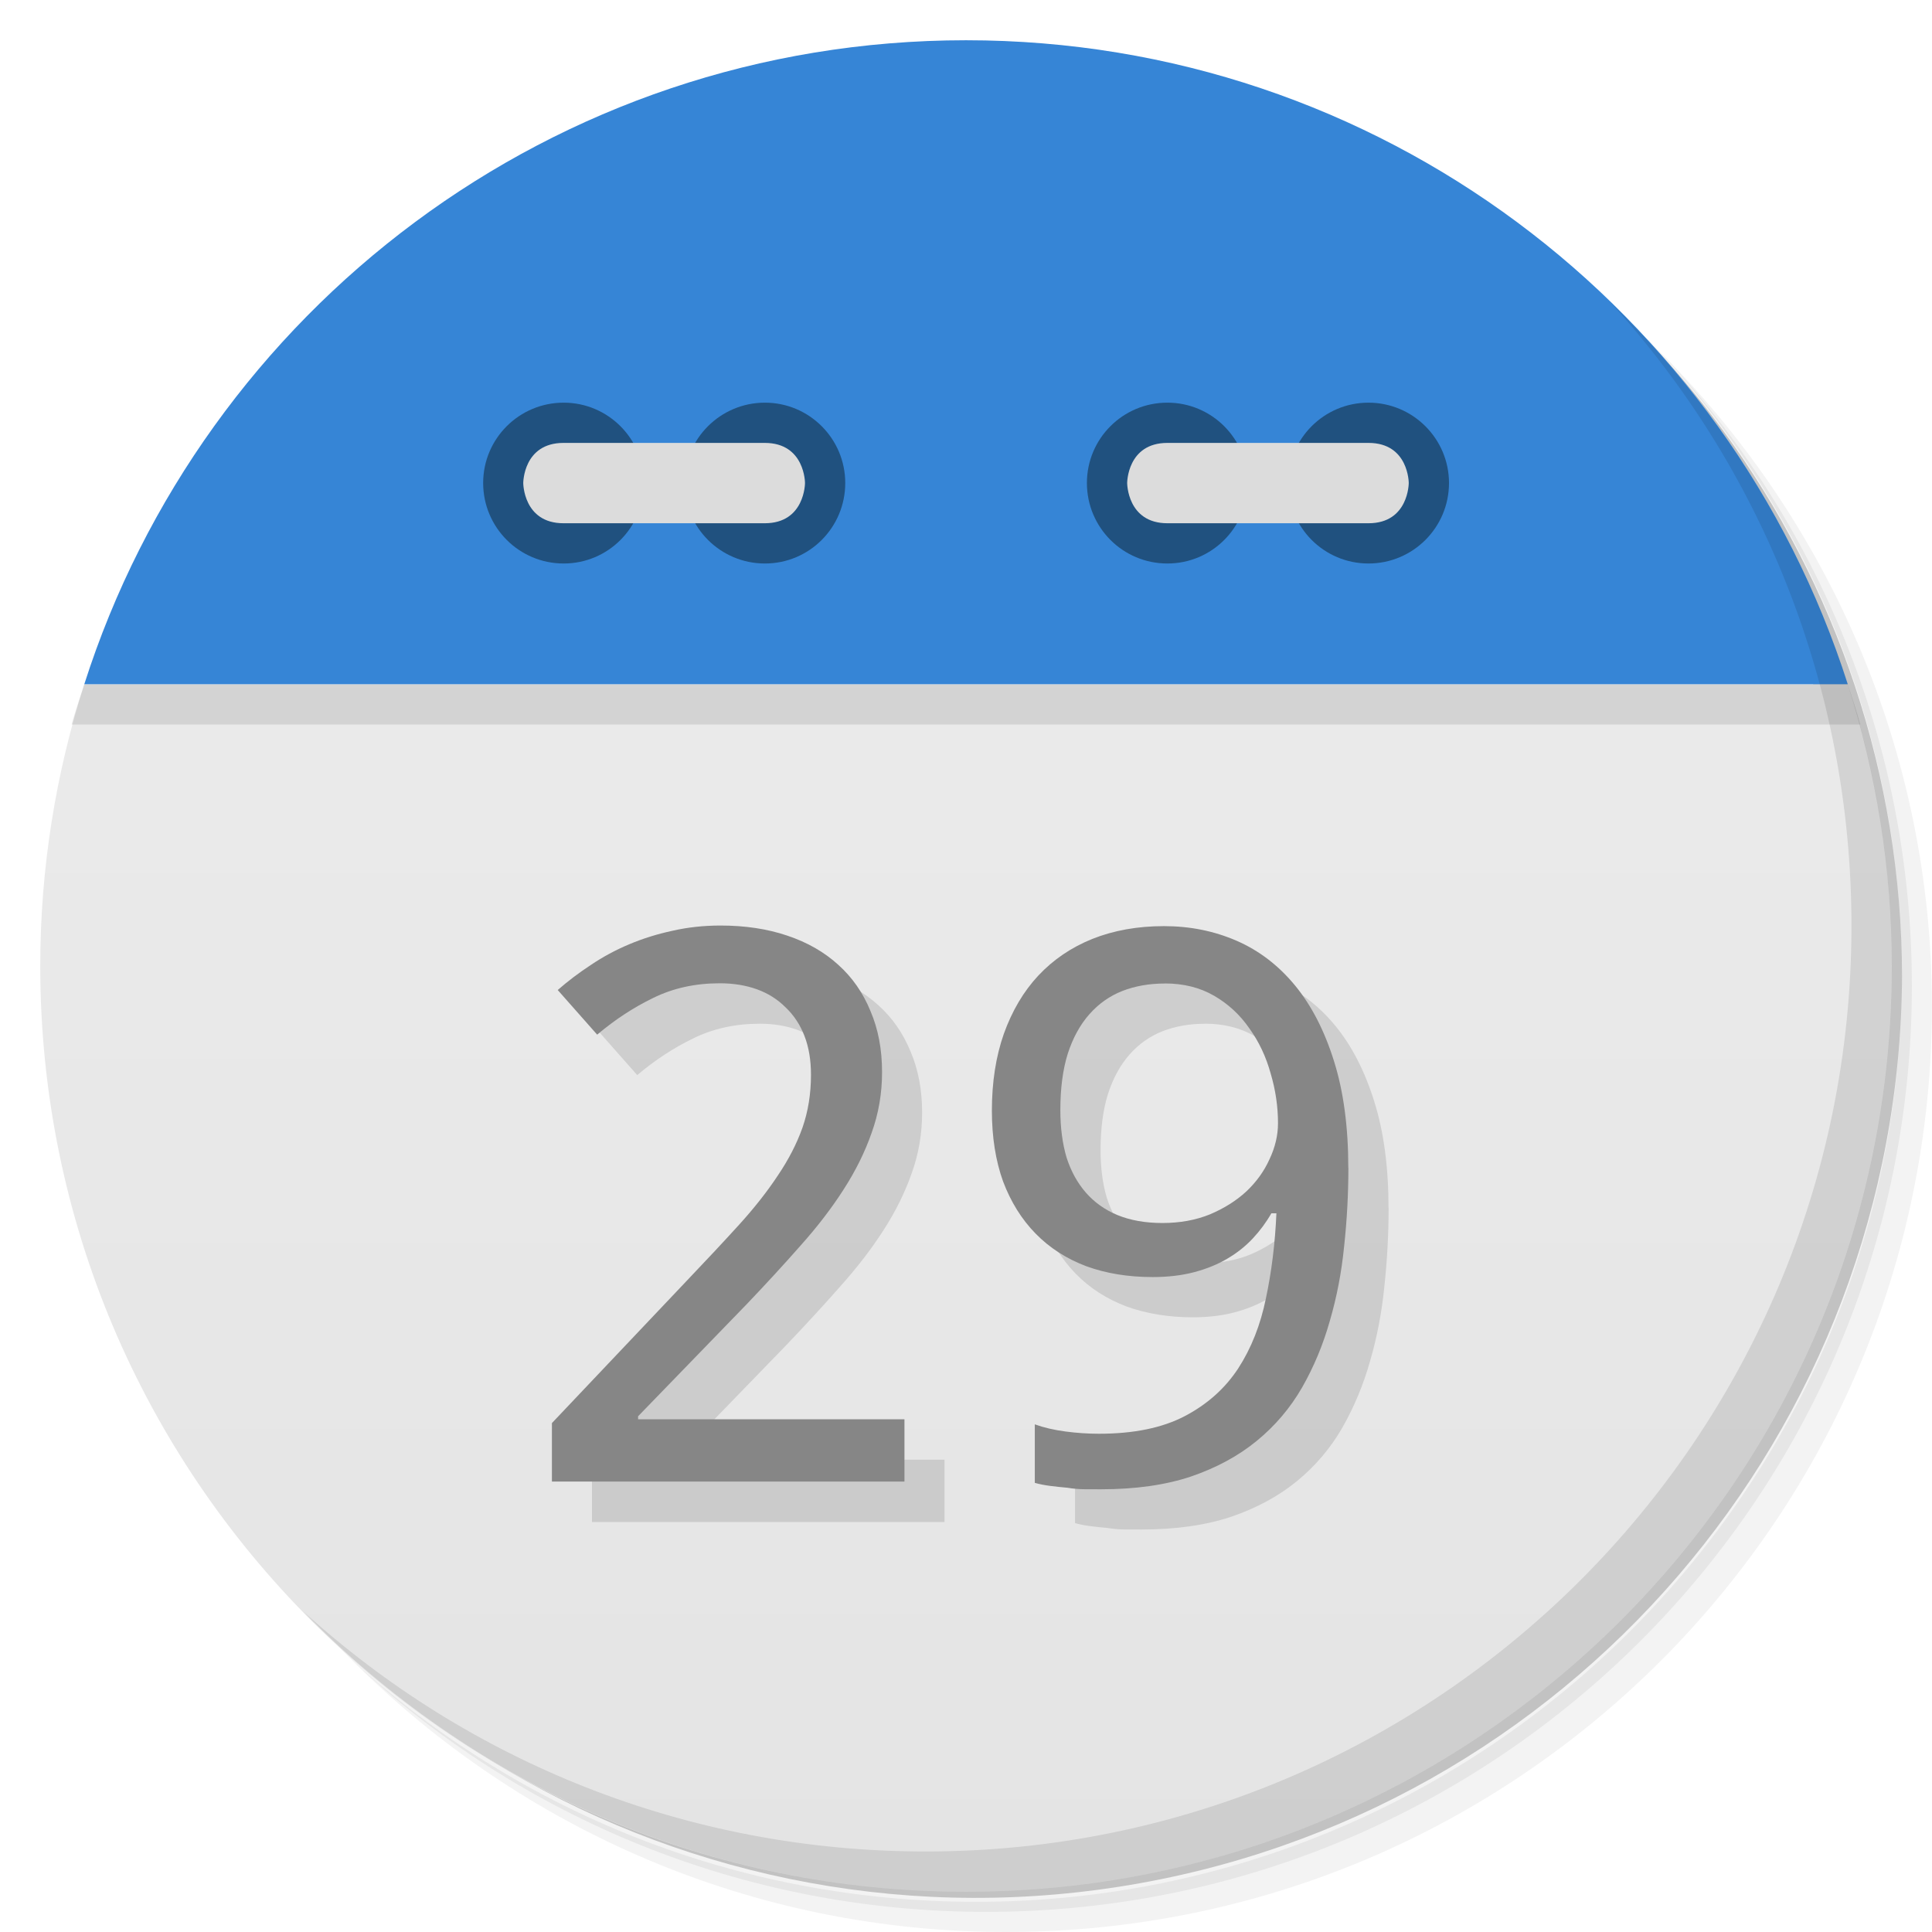
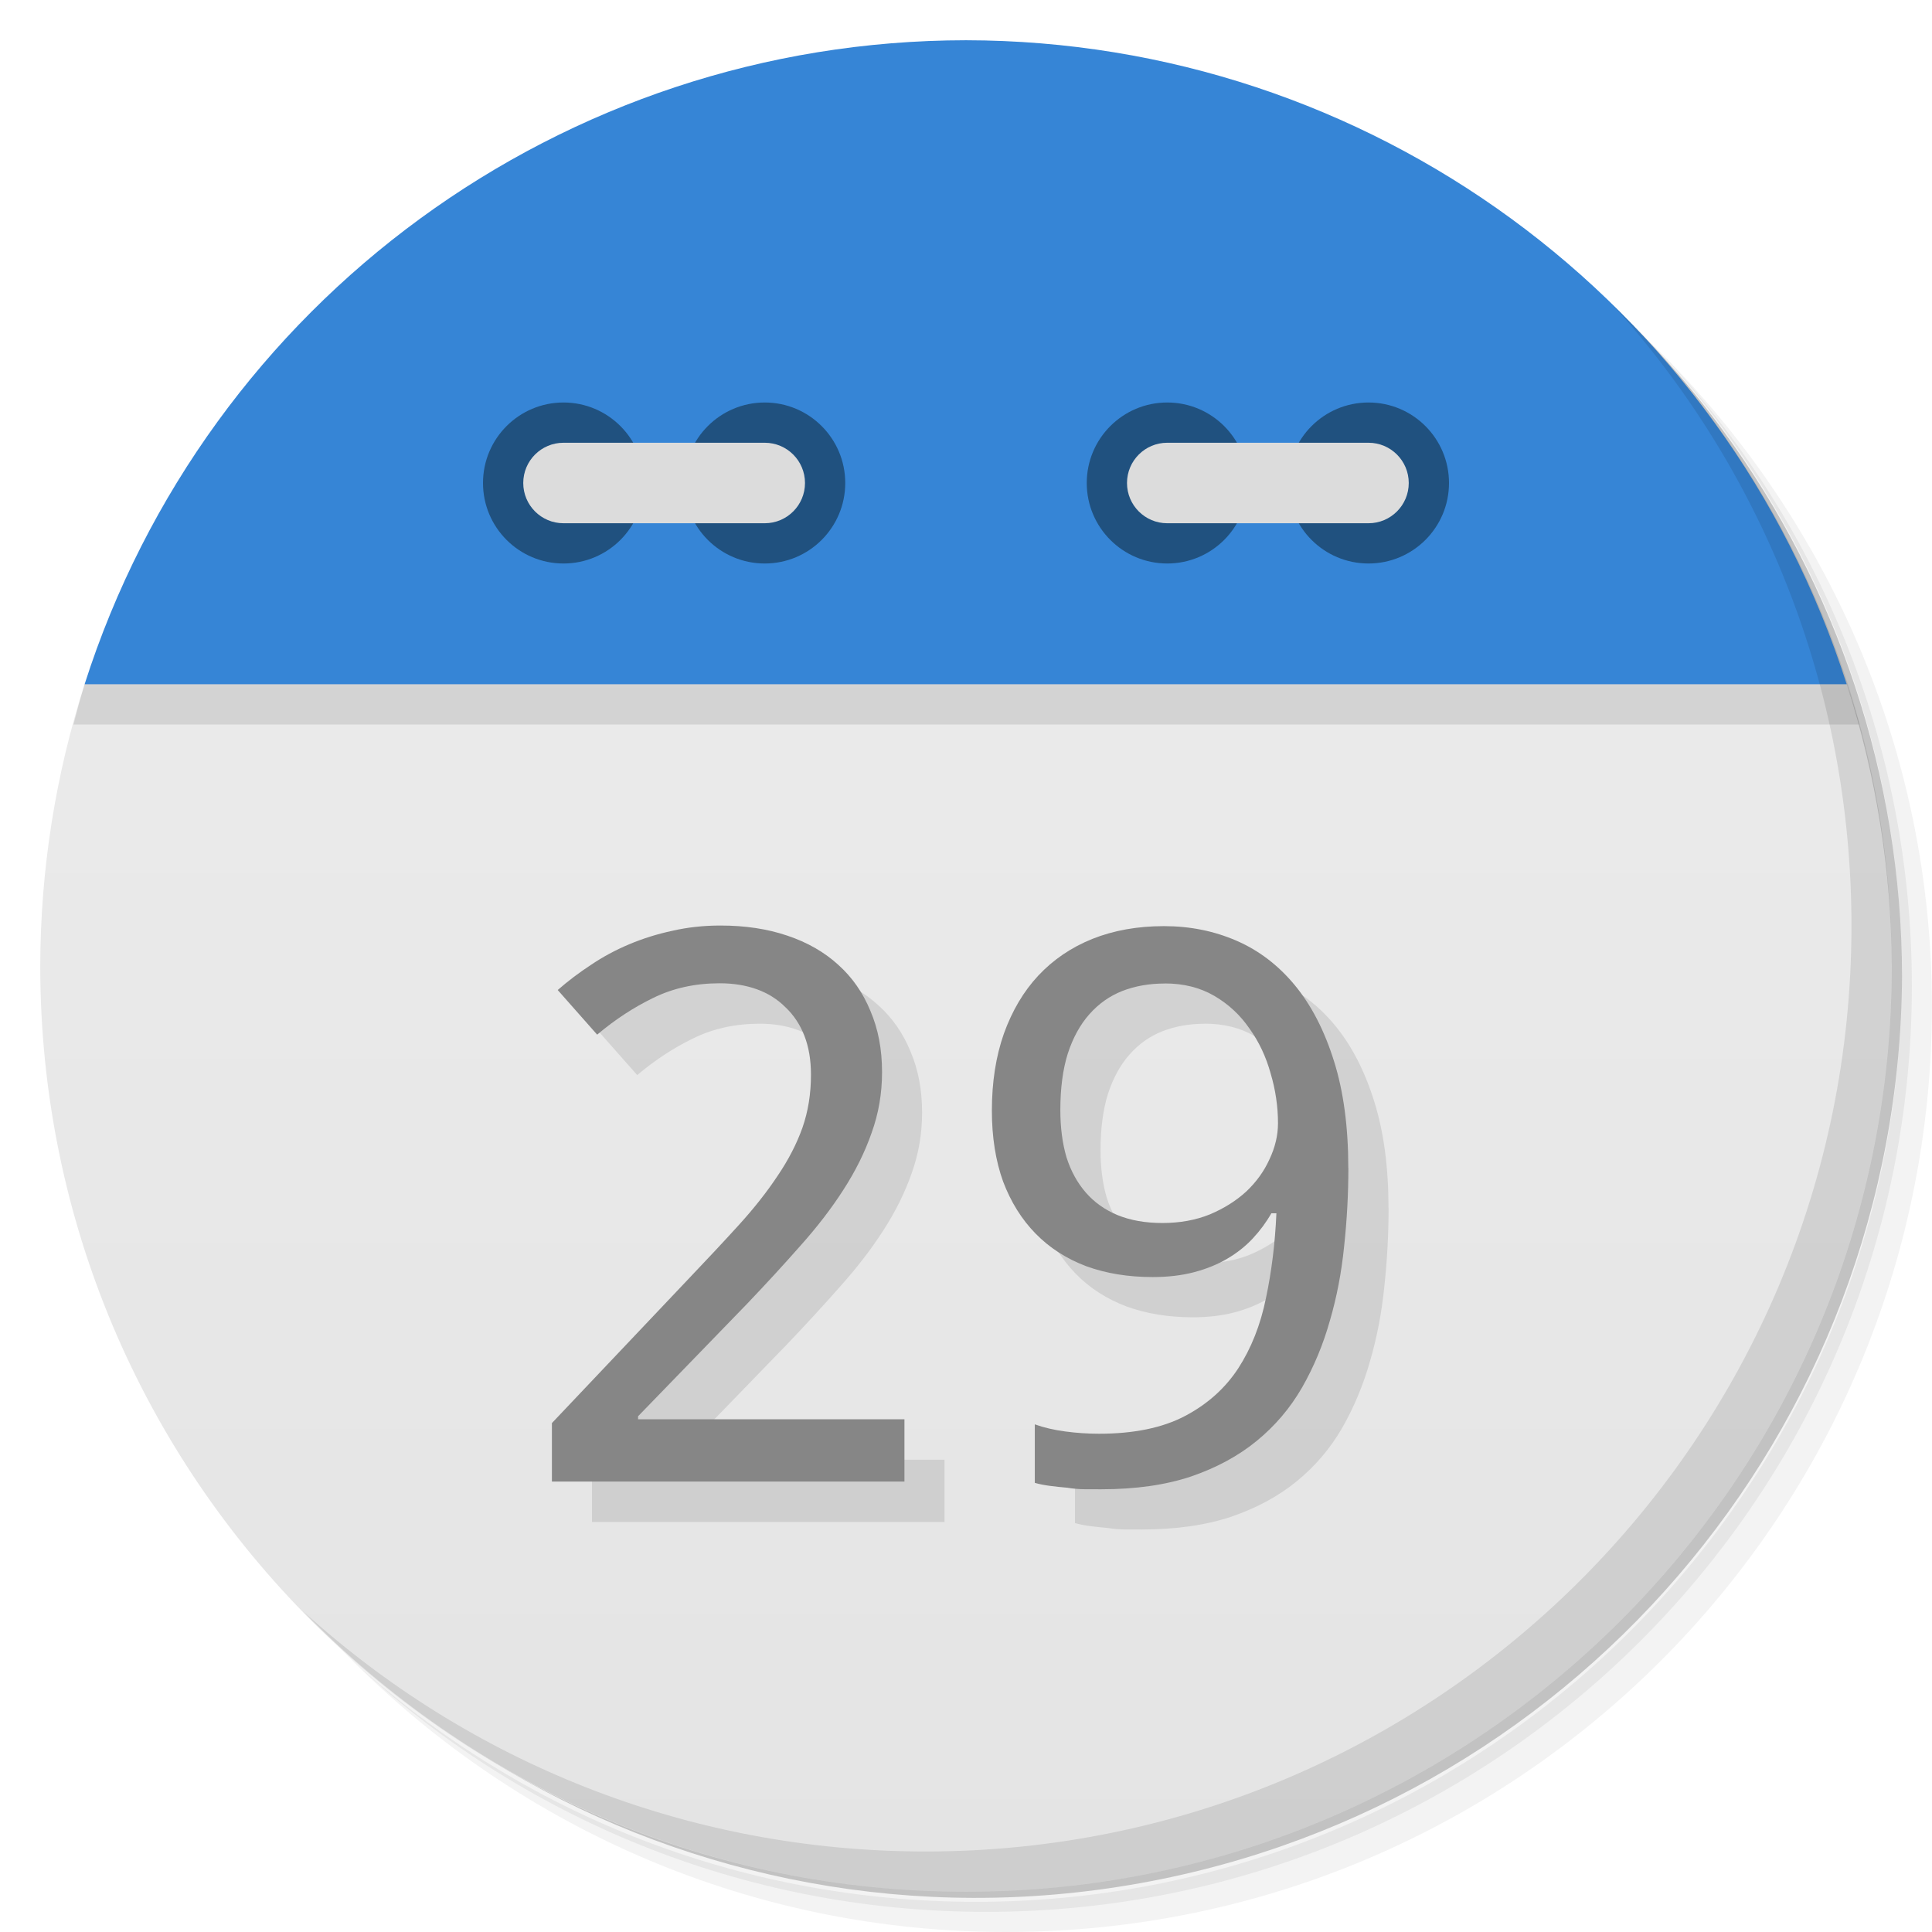
- <svg xmlns="http://www.w3.org/2000/svg" viewBox="0 0 48 48">
+ <svg xmlns="http://www.w3.org/2000/svg" version="1.1" viewBox="0 0 48 48">
  <defs>
-     <linearGradient id="linearGradient3189" gradientUnits="userSpaceOnUse" gradientTransform="matrix(0,-1,1,0,-1.5e-6,48)" x1="1" x2="47">
-       <stop style="stop-color:#e4e4e4;stop-opacity:1" />
-       <stop offset="1" style="stop-color:#eee;stop-opacity:1" />
+     <linearGradient id="linearGradient859" x2="0" y1="47" y2="1" gradientUnits="userSpaceOnUse">
+       <stop style="stop-color:#e4e4e4" offset="0" />
+       <stop style="stop-color:#eee" offset="1" />
    </linearGradient>
  </defs>
-   <g>
-     <path d="m 36.31 5 c 5.859 4.062 9.688 10.831 9.688 18.5 c 0 12.426 -10.07 22.5 -22.5 22.5 c -7.669 0 -14.438 -3.828 -18.5 -9.688 c 1.037 1.822 2.306 3.499 3.781 4.969 c 4.085 3.712 9.514 5.969 15.469 5.969 c 12.703 0 23 -10.298 23 -23 c 0 -5.954 -2.256 -11.384 -5.969 -15.469 c -1.469 -1.475 -3.147 -2.744 -4.969 -3.781 z m 4.969 3.781 c 3.854 4.113 6.219 9.637 6.219 15.719 c 0 12.703 -10.297 23 -23 23 c -6.081 0 -11.606 -2.364 -15.719 -6.219 c 4.16 4.144 9.883 6.719 16.219 6.719 c 12.703 0 23 -10.298 23 -23 c 0 -6.335 -2.575 -12.06 -6.719 -16.219 z" style="opacity:0.05" />
-     <path d="m 41.28 8.781 c 3.712 4.085 5.969 9.514 5.969 15.469 c 0 12.703 -10.297 23 -23 23 c -5.954 0 -11.384 -2.256 -15.469 -5.969 c 4.113 3.854 9.637 6.219 15.719 6.219 c 12.703 0 23 -10.298 23 -23 c 0 -6.081 -2.364 -11.606 -6.219 -15.719 z" style="opacity:0.1" />
-     <path d="m 31.25 2.375 c 8.615 3.154 14.75 11.417 14.75 21.13 c 0 12.426 -10.07 22.5 -22.5 22.5 c -9.708 0 -17.971 -6.135 -21.12 -14.75 a 23 23 0 0 0 44.875 -7 a 23 23 0 0 0 -16 -21.875 z" style="opacity:0.2" />
+   <path d="m36.31 5c5.859 4.062 9.688 10.831 9.688 18.5 0 12.426-10.07 22.5-22.5 22.5-7.669 0-14.438-3.828-18.5-9.688 1.037 1.822 2.306 3.499 3.781 4.969 4.085 3.712 9.514 5.969 15.469 5.969 12.703 0 23-10.298 23-23 0-5.954-2.256-11.384-5.969-15.469-1.469-1.475-3.147-2.744-4.969-3.781zm4.969 3.781c3.854 4.113 6.219 9.637 6.219 15.719 0 12.703-10.297 23-23 23-6.081 0-11.606-2.364-15.719-6.219 4.16 4.144 9.883 6.719 16.219 6.719 12.703 0 23-10.298 23-23 0-6.335-2.575-12.06-6.719-16.219z" style="opacity:.05" />
+   <path d="m41.28 8.781c3.712 4.085 5.969 9.514 5.969 15.469 0 12.703-10.297 23-23 23-5.954 0-11.384-2.256-15.469-5.969 4.113 3.854 9.637 6.219 15.719 6.219 12.703 0 23-10.298 23-23 0-6.081-2.364-11.606-6.219-15.719z" style="opacity:.1" />
+   <path d="m31.25 2.375c8.615 3.154 14.75 11.417 14.75 21.13 0 12.426-10.07 22.5-22.5 22.5-9.708 0-17.971-6.135-21.12-14.75a23 23 0 0 0 44.875-7 23 23 0 0 0-16-21.875z" style="opacity:.2" />
+   <path d="m2.102 17c-0.727 2.262-1.098 4.624-1.102 7 0 12.703 10.297 23 23 23s23-10.297 23-23c-0.009-2.377-0.387-4.739-1.119-7-1.881-2-41.881-2-43.779 0z" style="fill:url(#linearGradient859)" />
+   <path d="m2.102 17c-0.1 0.331-0.192 0.665-0.277 1h44.373c-0.098-0.336-0.203-0.669-0.316-1-1.881-2-41.881-2-43.779 0z" style="opacity:.1" />
+   <path d="m24 1a23 23 0 0 0-21.898 16h43.779a23 23 0 0 0-21.881-16z" style="fill:#3685d6" />
+   <path d="m40.03 7.531c3.712 4.084 5.969 9.514 5.969 15.469 0 12.703-10.297 23-23 23-5.954 0-11.384-2.256-15.469-5.969 4.178 4.291 10.01 6.969 16.469 6.969 12.703 0 23-10.298 23-23 0-6.462-2.677-12.291-6.969-16.469z" style="opacity:.1" />
+   <circle cx="14" cy="12" r="2" style="fill:#20517f" />
+   <circle cx="19" cy="12" r="2" style="fill:#20517f" />
+   <rect x="13" y="11" width="7" height="2" rx="1" style="fill:#dcdcdc" />
+   <circle cx="29" cy="12" r="2" style="fill:#20517f" />
+   <circle cx="34" cy="12" r="2" style="fill:#20517f" />
+   <rect x="28" y="11" width="7" height="2" rx="1" style="fill:#dcdcdc" />
+   <g transform="matrix(1.0155 0 0 .98474 -.0005 -.0001)" style="opacity:.10">
+     <path d="m23.11 38.4h-8.627v-1.476l3.311-3.604q0.709-0.766 1.268-1.4 0.558-0.634 0.946-1.239 0.397-0.605 0.605-1.211 0.208-0.615 0.208-1.334 0-0.558-0.161-0.984t-0.463-0.719q-0.293-0.303-0.7-0.454t-0.908-0.151q-0.899 0-1.627 0.369-0.719 0.359-1.372 0.927l-0.965-1.126q0.378-0.341 0.813-0.634 0.435-0.303 0.936-0.52 0.501-0.218 1.059-0.341 0.558-0.132 1.173-0.132 0.908 0 1.636 0.255 0.738 0.255 1.249 0.738 0.511 0.473 0.785 1.163 0.284 0.681 0.284 1.542 0 0.804-0.255 1.532-0.246 0.728-0.691 1.438-0.435 0.7-1.05 1.409-0.605 0.709-1.315 1.476l-2.658 2.828v0.076h6.517v1.57z" />
+     <path d="m33.973 30.473q0 0.993-0.104 1.986-0.095 0.984-0.35 1.882-0.246 0.899-0.681 1.684-0.435 0.776-1.107 1.343-0.672 0.568-1.608 0.899-0.936 0.322-2.195 0.322-0.18 0-0.397-1e-3 -0.218-1e-3 -0.435-0.038-0.218-0.019-0.426-0.047t-0.369-0.076v-1.476q0.331 0.123 0.747 0.18t0.823 0.057q1.277 0 2.1-0.445t1.305-1.201q0.482-0.766 0.681-1.778 0.208-1.012 0.255-2.138h-0.123q-0.189 0.341-0.454 0.634t-0.624 0.511-0.813 0.341-1.012 0.123q-0.899 0-1.627-0.274-0.728-0.284-1.239-0.823t-0.795-1.315q-0.274-0.785-0.274-1.788 0-1.078 0.293-1.939 0.303-0.87 0.842-1.466 0.549-0.605 1.324-0.927 0.785-0.322 1.75-0.322 0.955 0 1.778 0.369t1.428 1.126 0.955 1.911q0.35 1.145 0.35 2.696zm-4.493-4.644q-0.568 0-1.04 0.189-0.463 0.189-0.804 0.586t-0.53 1q-0.18 0.596-0.18 1.419 0 0.662 0.151 1.192 0.161 0.52 0.473 0.889t0.776 0.568q0.473 0.199 1.097 0.199 0.643 0 1.163-0.218 0.52-0.227 0.889-0.577 0.369-0.359 0.568-0.813 0.208-0.454 0.208-0.908 0-0.634-0.18-1.258-0.17-0.634-0.52-1.135-0.341-0.511-0.861-0.823t-1.211-0.312z" />
  </g>
-   <path d="m 2.094 17 c -0.704 2.207 -1.094 4.559 -1.094 7 0 12.703 10.297 23 23 23 12.703 0 23 -10.297 23 -23 0 -2.441 -0.389 -4.793 -1.094 -7 z" style="fill:url(#linearGradient3189);fill-opacity:1" />
-   <path d="m 4.281 12.188 c -0.287 0.478 -0.56 0.969 -0.813 1.469 0.25 -0.495 0.529 -0.995 0.813 -1.469 z m -0.813 1.469 c -0.253 0.501 -0.502 1.01 -0.719 1.531 0.218 -0.527 0.463 -1.025 0.719 -1.531 z m 40.25 -1.469 c 0.284 0.473 0.563 0.974 0.813 1.469 -0.252 -0.5 -0.525 -0.991 -0.813 -1.469 z m 0.813 1.469 c 0.256 0.507 0.5 1 0.719 1.531 -0.216 -0.521 -0.466 -1.031 -0.719 -1.531 z m -41.844 1.688 c -0.221 0.543 -0.414 1.093 -0.594 1.656 0.178 -0.558 0.375 -1.118 0.594 -1.656 z m -0.594 1.656 c -0.106 0.332 -0.221 0.662 -0.313 1 l 44.44 0 c -0.091 -0.338 -0.207 -0.668 -0.313 -1 z m 43.813 0 c -0.18 -0.563 -0.373 -1.113 -0.594 -1.656 0.219 0.539 0.416 1.098 0.594 1.656 z" style="fill:#000;opacity:0.1;fill-opacity:1;stroke:none;fill-rule:evenodd" />
-   <path d="M 24,1 C 13.738,1 5.055,7.72 2.094,17 l 43.813,0 C 42.945,7.72 34.263,1 24.001,1 Z" style="fill:#3685d6;fill-opacity:1;stroke:none;fill-rule:evenodd" />
-   <path d="m 31 12 c 0 1.105 -0.891 2 -1.996 2 -1.109 0 -2 -0.895 -2 -2 0 -1.102 0.891 -1.996 2 -1.996 1.105 0 1.996 0.898 1.996 1.996 m 0 0" style="fill:#20517f;fill-opacity:1;stroke:none;fill-rule:nonzero" />
-   <path d="m 36 12 c 0 1.105 -0.895 2 -2 2 -1.105 0 -1.996 -0.895 -1.996 -2 0 -1.102 0.891 -1.996 1.996 -1.996 1.105 0 2 0.898 2 1.996 m 0 0" style="fill:#20517f;fill-opacity:1;stroke:none;fill-rule:nonzero" />
-   <path d="m 34,13 c 1,0 1,-1 1,-1 0,0 0,-0.996 -1,-0.996 l -4.996,0 c -1,0 -1,0.996 -1,0.996 0,0 0,1 1,1 M 34,13" style="fill:#dcdcdc;fill-opacity:1;stroke:none;fill-rule:nonzero" />
-   <path d="m 16 12 c 0 1.105 -0.891 2 -1.996 2 -1.105 0 -2 -0.895 -2 -2 0 -1.102 0.895 -1.996 2 -1.996 1.105 0 1.996 0.898 1.996 1.996 m 0 0" style="fill:#20517f;fill-opacity:1;stroke:none;fill-rule:nonzero" />
-   <path d="m 21 12 c 0 1.105 -0.891 2 -1.996 2 -1.105 0 -2 -0.895 -2 -2 0 -1.102 0.895 -1.996 2 -1.996 1.105 0 1.996 0.898 1.996 1.996 m 0 0" style="fill:#20517f;fill-opacity:1;stroke:none;fill-rule:nonzero" />
-   <path d="m 14 13 c -1 0 -1 -1 -1 -1 0 0 0 -0.996 1 -0.996 l 5 0 c 1 0 1 0.996 1 0.996 0 0 0 1 -1 1 m -5 0" style="fill:#dcdcdc;fill-opacity:1;stroke:none;fill-rule:nonzero" />
-   <g>
-     <path d="m 40.03 7.531 c 3.712 4.084 5.969 9.514 5.969 15.469 0 12.703 -10.297 23 -23 23 c -5.954 0 -11.384 -2.256 -15.469 -5.969 4.178 4.291 10.01 6.969 16.469 6.969 c 12.703 0 23 -10.298 23 -23 0 -6.462 -2.677 -12.291 -6.969 -16.469 z" style="opacity:0.1" />
-   </g>
-   <g transform="scale(1.015498,0.9847384)" style="fill:#000;opacity:0.12;fill-opacity:1;stroke:none">
-     <path d="m 23.11 38.4 -8.627 0 0 -1.476 3.311 -3.604 q 0.709 -0.766 1.268 -1.4 0.558 -0.634 0.946 -1.239 0.397 -0.605 0.605 -1.211 0.208 -0.615 0.208 -1.334 0 -0.558 -0.161 -0.984 -0.161 -0.426 -0.463 -0.719 -0.293 -0.303 -0.7 -0.454 -0.407 -0.151 -0.908 -0.151 -0.899 0 -1.627 0.369 -0.719 0.359 -1.372 0.927 l -0.965 -1.126 q 0.378 -0.341 0.813 -0.634 0.435 -0.303 0.936 -0.52 0.501 -0.218 1.059 -0.341 0.558 -0.132 1.173 -0.132 0.908 0 1.636 0.255 0.738 0.255 1.249 0.738 0.511 0.473 0.785 1.163 0.284 0.681 0.284 1.542 0 0.804 -0.255 1.532 -0.246 0.728 -0.691 1.438 -0.435 0.7 -1.05 1.409 -0.605 0.709 -1.315 1.476 l -2.658 2.828 0 0.076 6.517 0 0 1.57 z" />
-     <path d="m 33.973 30.473 q 0 0.993 -0.104 1.986 -0.095 0.984 -0.35 1.882 -0.246 0.899 -0.681 1.684 -0.435 0.776 -1.107 1.343 -0.672 0.568 -1.608 0.899 -0.936 0.322 -2.195 0.322 -0.18 0 -0.397 -0.001 -0.218 -0.001 -0.435 -0.038 -0.218 -0.019 -0.426 -0.047 -0.208 -0.028 -0.369 -0.076 l 0 -1.476 q 0.331 0.123 0.747 0.18 0.416 0.057 0.823 0.057 1.277 0 2.1 -0.445 0.823 -0.445 1.305 -1.201 0.482 -0.766 0.681 -1.778 0.208 -1.012 0.255 -2.138 l -0.123 0 q -0.189 0.341 -0.454 0.634 -0.265 0.293 -0.624 0.511 -0.359 0.218 -0.813 0.341 -0.454 0.123 -1.012 0.123 -0.899 0 -1.627 -0.274 -0.728 -0.284 -1.239 -0.823 -0.511 -0.539 -0.795 -1.315 -0.274 -0.785 -0.274 -1.788 0 -1.078 0.293 -1.939 0.303 -0.87 0.842 -1.466 0.549 -0.605 1.324 -0.927 0.785 -0.322 1.75 -0.322 0.955 0 1.778 0.369 0.823 0.369 1.428 1.126 0.605 0.757 0.955 1.911 0.35 1.145 0.35 2.696 z m -4.493 -4.644 q -0.568 0 -1.04 0.189 -0.463 0.189 -0.804 0.586 -0.341 0.397 -0.53 1 -0.18 0.596 -0.18 1.419 0 0.662 0.151 1.192 0.161 0.52 0.473 0.889 0.312 0.369 0.776 0.568 0.473 0.199 1.097 0.199 0.643 0 1.163 -0.218 0.52 -0.227 0.889 -0.577 0.369 -0.359 0.568 -0.813 0.208 -0.454 0.208 -0.908 0 -0.634 -0.18 -1.258 -0.17 -0.634 -0.52 -1.135 -0.341 -0.511 -0.861 -0.823 -0.52 -0.312 -1.211 -0.312 z" />
-   </g>
-   <g transform="scale(1.015498,0.9847384)" style="fill:#868686;fill-opacity:1;stroke:none">
-     <path d="m 22.13 37.38 -8.627 0 0 -1.476 3.311 -3.604 q 0.709 -0.766 1.268 -1.4 0.558 -0.634 0.946 -1.239 0.397 -0.605 0.605 -1.211 0.208 -0.615 0.208 -1.334 0 -0.558 -0.161 -0.984 -0.161 -0.426 -0.463 -0.719 -0.293 -0.303 -0.7 -0.454 -0.407 -0.151 -0.908 -0.151 -0.899 0 -1.627 0.369 -0.719 0.359 -1.372 0.927 l -0.965 -1.126 q 0.378 -0.341 0.813 -0.634 0.435 -0.303 0.936 -0.52 0.501 -0.218 1.059 -0.341 0.558 -0.132 1.173 -0.132 0.908 0 1.636 0.255 0.738 0.255 1.249 0.738 0.511 0.473 0.785 1.163 0.284 0.681 0.284 1.542 0 0.804 -0.255 1.532 -0.246 0.728 -0.691 1.438 -0.435 0.7 -1.05 1.409 -0.605 0.709 -1.315 1.476 l -2.658 2.828 0 0.076 6.517 0 0 1.57 z" />
-     <path d="m 32.989 29.458 q 0 0.993 -0.104 1.986 -0.095 0.984 -0.35 1.882 -0.246 0.899 -0.681 1.684 -0.435 0.776 -1.107 1.343 -0.672 0.568 -1.608 0.899 -0.936 0.322 -2.195 0.322 -0.18 0 -0.397 -0.001 -0.218 -0.001 -0.435 -0.038 -0.218 -0.019 -0.426 -0.047 -0.208 -0.028 -0.369 -0.076 l 0 -1.476 q 0.331 0.123 0.747 0.18 0.416 0.057 0.823 0.057 1.277 0 2.1 -0.445 0.823 -0.445 1.305 -1.201 0.482 -0.766 0.681 -1.778 0.208 -1.012 0.255 -2.138 l -0.123 0 q -0.189 0.341 -0.454 0.634 -0.265 0.293 -0.624 0.511 -0.359 0.218 -0.813 0.341 -0.454 0.123 -1.012 0.123 -0.899 0 -1.627 -0.274 -0.728 -0.284 -1.239 -0.823 -0.511 -0.539 -0.795 -1.315 -0.274 -0.785 -0.274 -1.788 0 -1.078 0.293 -1.939 0.303 -0.87 0.842 -1.466 0.549 -0.605 1.324 -0.927 0.785 -0.322 1.75 -0.322 0.955 0 1.778 0.369 0.823 0.369 1.428 1.126 0.605 0.757 0.955 1.911 0.35 1.145 0.35 2.696 z m -4.493 -4.644 q -0.568 0 -1.04 0.189 -0.463 0.189 -0.804 0.586 -0.341 0.397 -0.53 1 -0.18 0.596 -0.18 1.419 0 0.662 0.151 1.192 0.161 0.52 0.473 0.889 0.312 0.369 0.776 0.568 0.473 0.199 1.097 0.199 0.643 0 1.163 -0.218 0.52 -0.227 0.889 -0.577 0.369 -0.359 0.568 -0.813 0.208 -0.454 0.208 -0.908 0 -0.634 -0.18 -1.258 -0.17 -0.634 -0.52 -1.135 -0.341 -0.511 -0.861 -0.823 -0.52 -0.312 -1.211 -0.312 z" />
+   <g transform="matrix(1.0155 0 0 .98474 -.00027084 -.0001)" style="fill:#868686">
+     <path d="m22.13 37.38h-8.627v-1.476l3.311-3.604q0.709-0.766 1.268-1.4 0.558-0.634 0.946-1.239 0.397-0.605 0.605-1.211 0.208-0.615 0.208-1.334 0-0.558-0.161-0.984t-0.463-0.719q-0.293-0.303-0.7-0.454t-0.908-0.151q-0.899 0-1.627 0.369-0.719 0.359-1.372 0.927l-0.965-1.126q0.378-0.341 0.813-0.634 0.435-0.303 0.936-0.52 0.501-0.218 1.059-0.341 0.558-0.132 1.173-0.132 0.908 0 1.636 0.255 0.738 0.255 1.249 0.738 0.511 0.473 0.785 1.163 0.284 0.681 0.284 1.542 0 0.804-0.255 1.532-0.246 0.728-0.691 1.438-0.435 0.7-1.05 1.409-0.605 0.709-1.315 1.476l-2.658 2.828v0.076h6.517v1.57z" />
+     <path d="m32.989 29.458q0 0.993-0.104 1.986-0.095 0.984-0.35 1.882-0.246 0.899-0.681 1.684-0.435 0.776-1.107 1.343-0.672 0.568-1.608 0.899-0.936 0.322-2.195 0.322-0.18 0-0.397-1e-3 -0.218-1e-3 -0.435-0.038-0.218-0.019-0.426-0.047t-0.369-0.076v-1.476q0.331 0.123 0.747 0.18t0.823 0.057q1.277 0 2.1-0.445t1.305-1.201q0.482-0.766 0.681-1.778 0.208-1.012 0.255-2.138h-0.123q-0.189 0.341-0.454 0.634t-0.624 0.511-0.813 0.341-1.012 0.123q-0.899 0-1.627-0.274-0.728-0.284-1.239-0.823t-0.795-1.315q-0.274-0.785-0.274-1.788 0-1.078 0.293-1.939 0.303-0.87 0.842-1.466 0.549-0.605 1.324-0.927 0.785-0.322 1.75-0.322 0.955 0 1.778 0.369t1.428 1.126 0.955 1.911q0.35 1.145 0.35 2.696zm-4.493-4.644q-0.568 0-1.04 0.189-0.463 0.189-0.804 0.586t-0.53 1q-0.18 0.596-0.18 1.419 0 0.662 0.151 1.192 0.161 0.52 0.473 0.889t0.776 0.568q0.473 0.199 1.097 0.199 0.643 0 1.163-0.218 0.52-0.227 0.889-0.577 0.369-0.359 0.568-0.813 0.208-0.454 0.208-0.908 0-0.634-0.18-1.258-0.17-0.634-0.52-1.135-0.341-0.511-0.861-0.823t-1.211-0.312z" />
  </g>
</svg>
